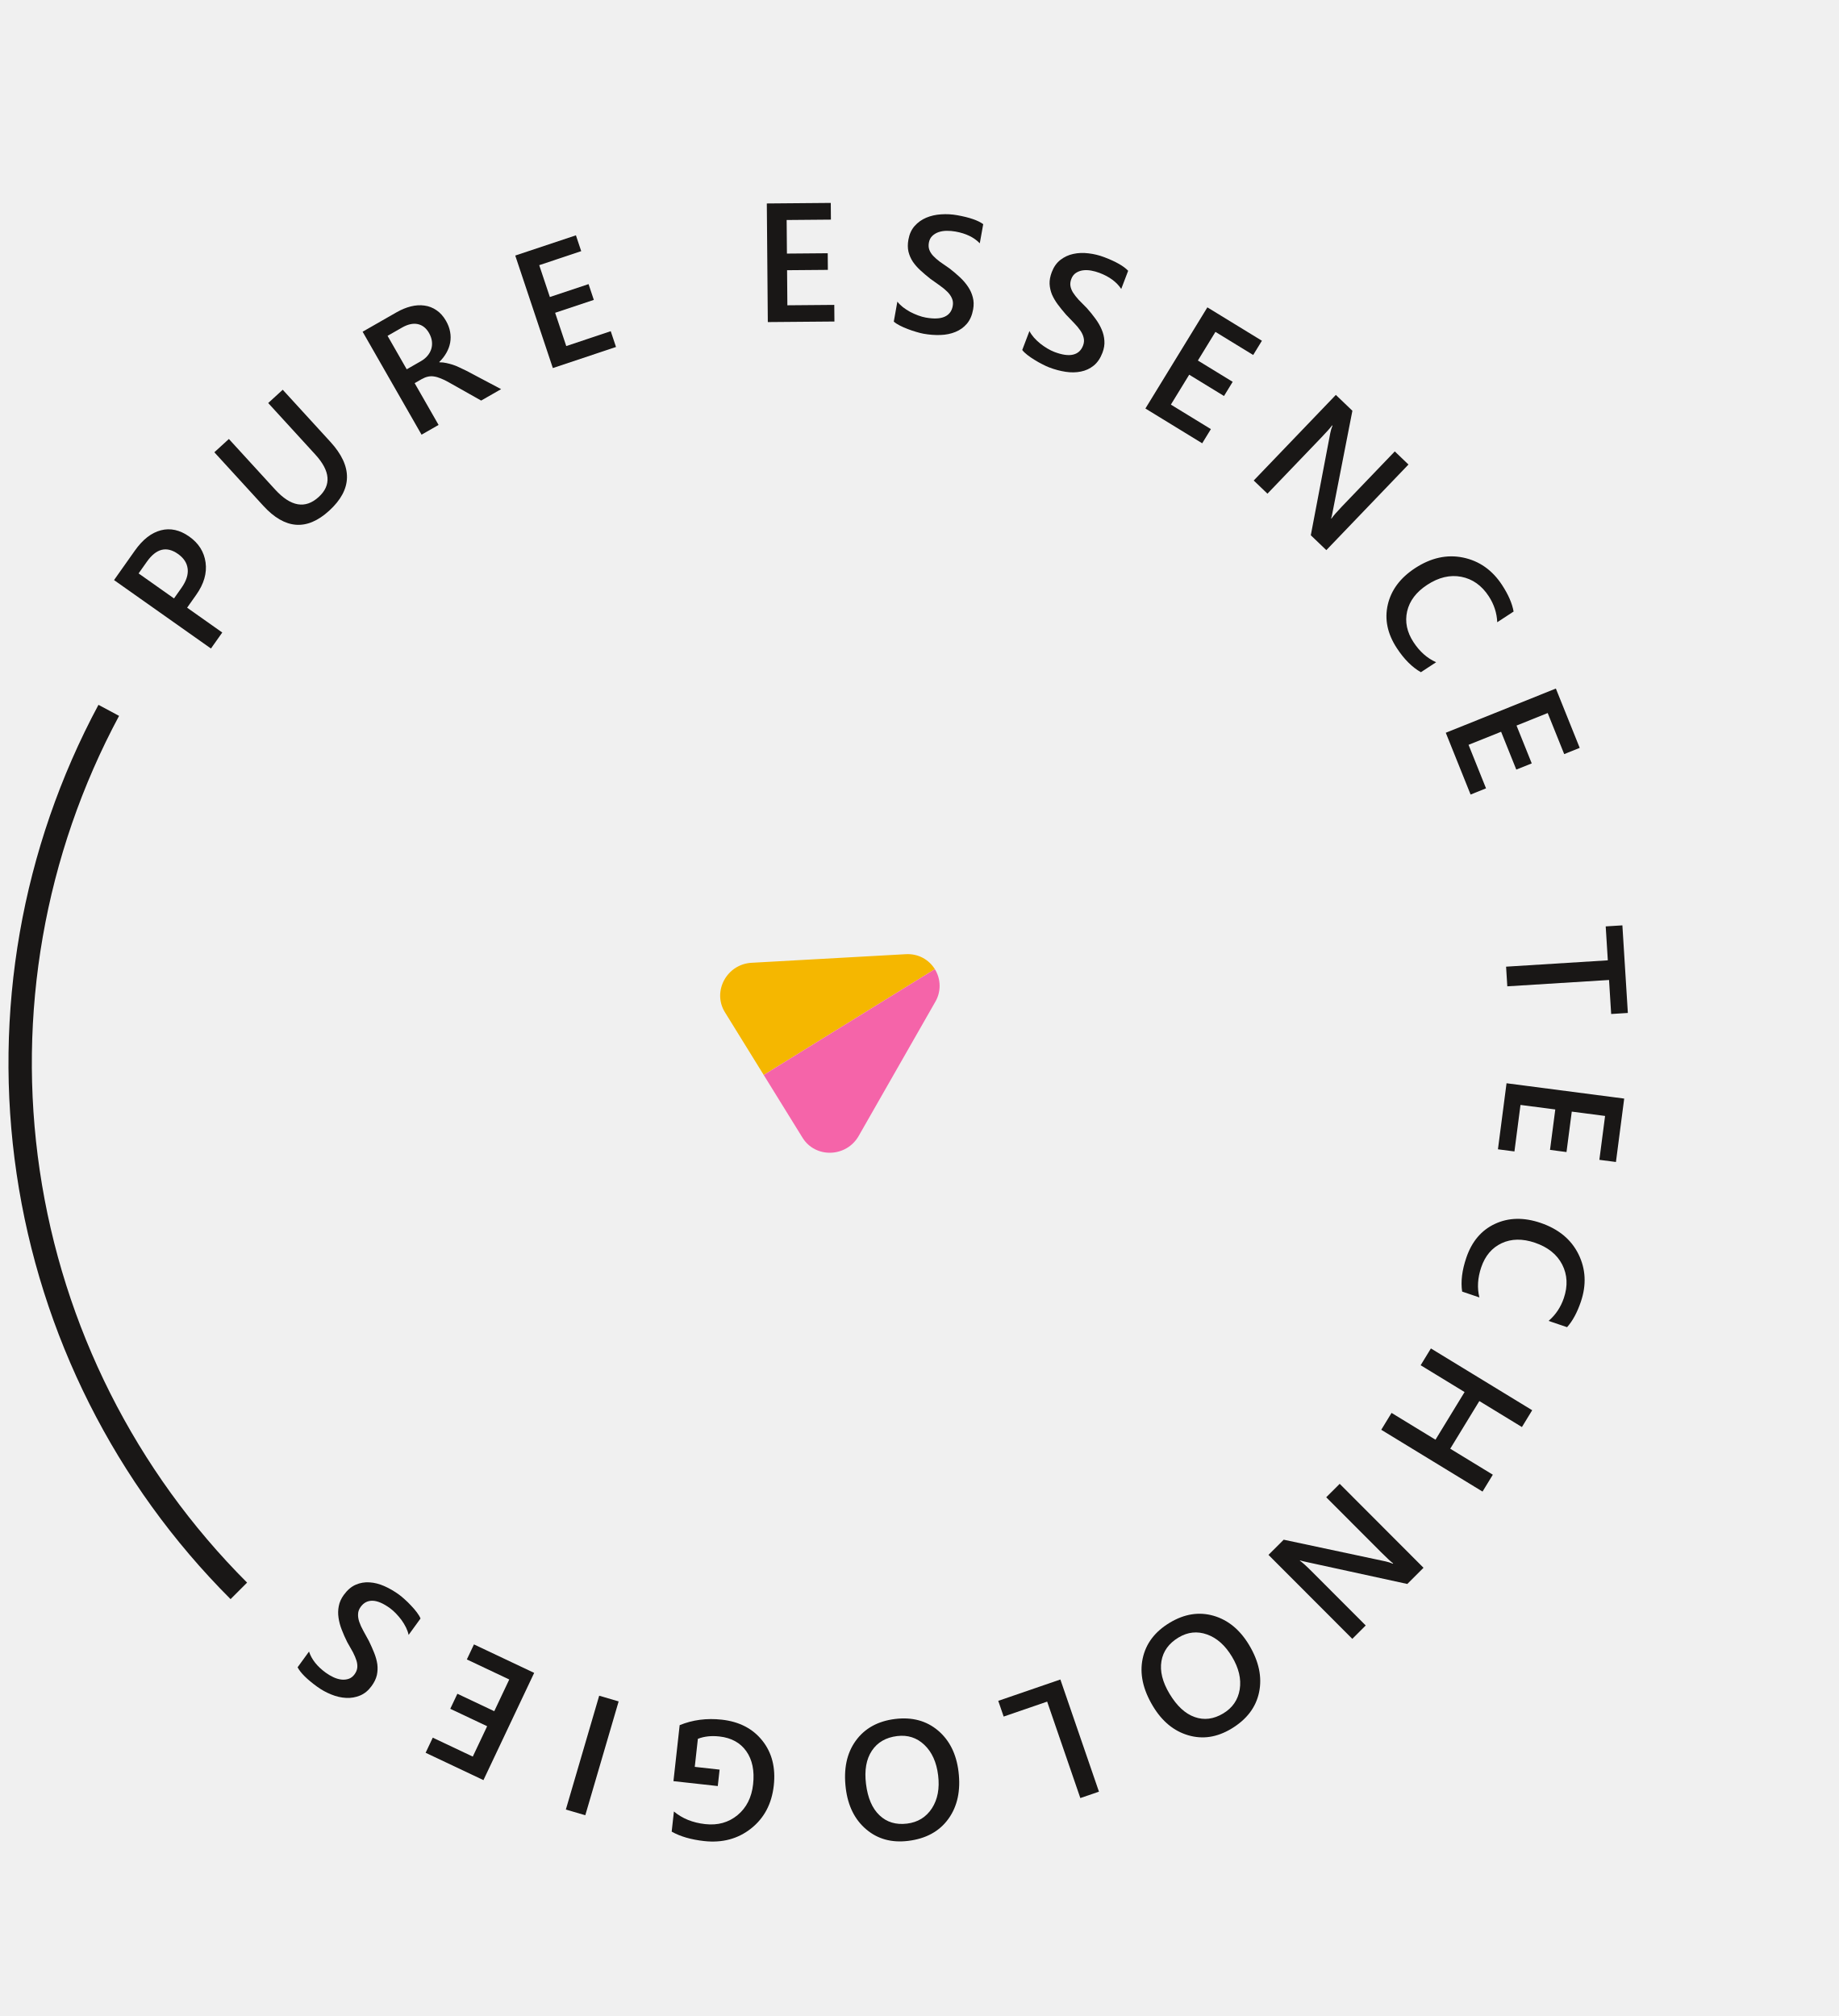
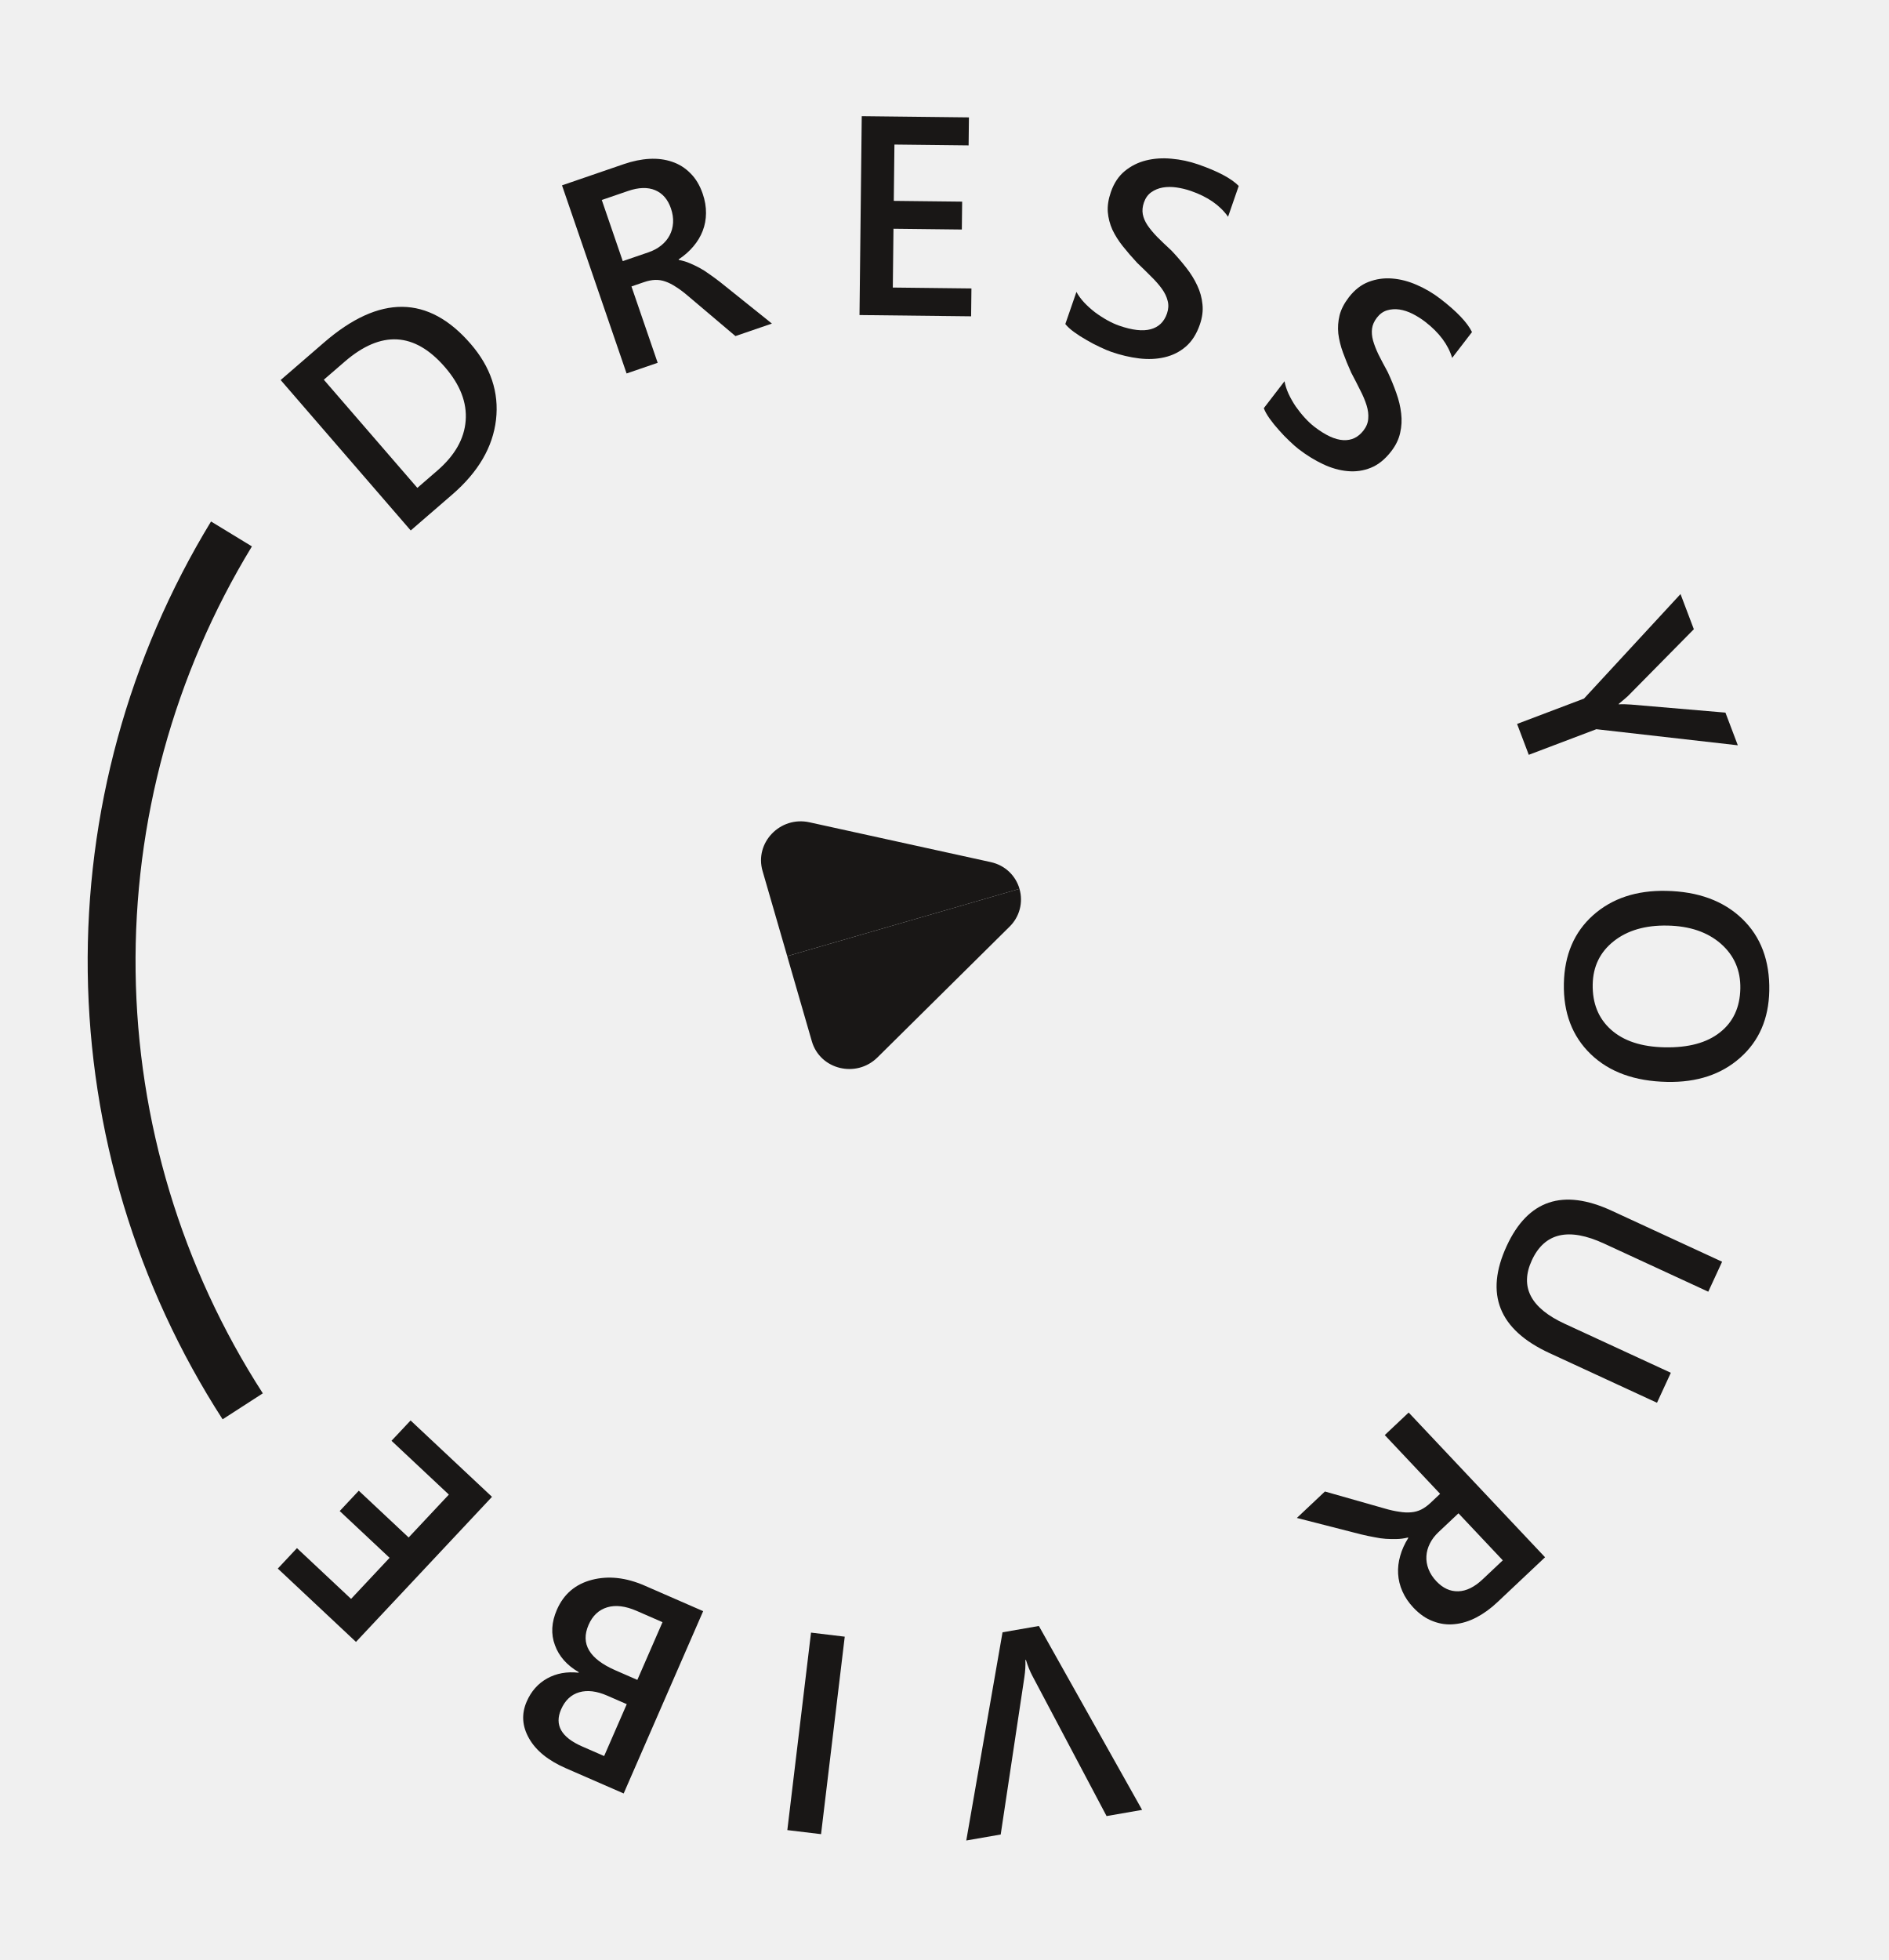
- <svg xmlns="http://www.w3.org/2000/svg" width="217" height="238" viewBox="0 0 217 238" fill="none">
-   <g clip-path="url(#clip0_1126_264)">
-     <path fill-rule="evenodd" clip-rule="evenodd" d="M110.341 114.415C109.66 113.315 108.416 112.563 106.909 112.647L88.707 113.662C85.777 113.826 84.043 117.044 85.561 119.499L90.141 126.906L110.341 114.415Z" fill="#F5B700" />
-     <path opacity="1" d="M101.349 134.106L110.389 118.276C110.734 117.689 110.911 117.019 110.902 116.339C110.894 115.658 110.7 114.993 110.341 114.415L90.141 126.906L94.721 134.313C96.239 136.769 99.893 136.654 101.349 134.106Z" fill="#F564A9" />
+ <svg xmlns="http://www.w3.org/2000/svg" width="133" height="138" viewBox="0 0 133 138" fill="none">
+   <g clip-path="url(#clip0_1138_275)">
+     <path fill-rule="evenodd" clip-rule="evenodd" d="M71.798 62.581C71.54 61.689 70.826 60.931 69.768 60.698L56.999 57.895C54.943 57.445 53.126 59.334 53.702 61.322L55.44 67.32L71.798 62.581Z" fill="#191716" />
+     <path d="M61.794 74.452L71.086 65.256C71.437 64.917 71.689 64.489 71.814 64.017C71.939 63.546 71.932 63.049 71.796 62.581L55.438 67.32L57.175 73.319C57.752 75.307 60.297 75.931 61.794 74.452Z" fill="#191716" />
  </g>
-   <path d="M27.214 188.786C13.623 175.195 4.768 157.59 1.96 138.576C-0.848 119.562 2.54 100.149 11.622 83.209L14.053 84.513C5.25 100.93 1.967 119.745 4.689 138.173C7.41 156.601 15.992 173.664 29.164 186.836L27.214 188.786Z" fill="#191716" />
-   <path d="M22.086 71.741L26.234 74.671L24.898 76.561L13.46 68.482L15.911 65.012C16.839 63.698 17.864 62.896 18.986 62.605C20.108 62.313 21.225 62.56 22.337 63.345C23.448 64.13 24.091 65.15 24.265 66.405C24.438 67.66 24.071 68.93 23.162 70.217L22.086 71.741ZM16.359 67.695L20.538 70.648L21.406 69.419C21.981 68.606 22.23 67.853 22.152 67.161C22.075 66.469 21.694 65.88 21.008 65.396C19.663 64.446 18.438 64.752 17.333 66.316L16.359 67.695Z" fill="#191716" />
-   <path d="M38.999 52.166C41.653 55.068 41.605 57.775 38.857 60.288C36.225 62.696 33.632 62.504 31.079 59.713L25.299 53.393L27.015 51.825L32.471 57.791C34.325 59.819 36.04 60.112 37.616 58.671C39.134 57.282 38.999 55.611 37.211 53.655L31.655 47.58L33.371 46.012L38.999 52.166Z" fill="#191716" />
-   <path d="M59.147 45.94L56.791 47.289L52.987 45.145C52.64 44.946 52.322 44.791 52.033 44.678C51.746 44.558 51.477 44.48 51.224 44.444C50.977 44.406 50.733 44.413 50.495 44.468C50.256 44.522 50.009 44.622 49.755 44.767L48.941 45.233L51.765 50.166L49.756 51.316L42.799 39.162L46.799 36.872C47.37 36.546 47.934 36.313 48.492 36.173C49.05 36.034 49.586 36.001 50.1 36.074C50.612 36.141 51.084 36.325 51.518 36.624C51.954 36.914 52.329 37.334 52.643 37.882C52.889 38.311 53.05 38.744 53.127 39.18C53.207 39.607 53.209 40.03 53.133 40.448C53.06 40.857 52.913 41.256 52.693 41.645C52.479 42.03 52.196 42.395 51.845 42.738L51.864 42.772C52.156 42.77 52.427 42.799 52.678 42.858C52.926 42.911 53.169 42.974 53.407 43.048C53.644 43.122 53.892 43.221 54.149 43.343C54.409 43.457 54.703 43.596 55.03 43.762L59.147 45.94ZM45.744 39.648L48.005 43.598L49.683 42.637C49.993 42.459 50.251 42.248 50.456 42.003C50.667 41.755 50.816 41.485 50.905 41.195C50.994 40.904 51.017 40.598 50.976 40.276C50.934 39.955 50.822 39.633 50.637 39.311C50.304 38.729 49.86 38.38 49.305 38.262C48.75 38.145 48.128 38.283 47.439 38.678L45.744 39.648Z" fill="#191716" />
-   <path d="M72.707 40.962L65.251 43.452L60.815 30.17L67.975 27.779L68.6 29.65L63.644 31.305L64.9 35.065L69.467 33.54L70.088 35.402L65.522 36.927L66.834 40.854L72.085 39.1L72.707 40.962Z" fill="#191716" />
-   <path d="M98.487 37.957L90.625 38.023L90.507 24.02L98.056 23.956L98.072 25.928L92.848 25.973L92.881 29.937L97.696 29.897L97.712 31.86L92.898 31.9L92.933 36.041L98.47 35.994L98.487 37.957Z" fill="#191716" />
-   <path d="M105.493 37.964L105.915 35.609C106.092 35.84 106.311 36.057 106.572 36.263C106.839 36.469 107.126 36.657 107.434 36.824C107.742 36.985 108.055 37.124 108.371 37.24C108.688 37.357 108.984 37.44 109.259 37.489C110.22 37.661 110.964 37.63 111.489 37.393C112.021 37.158 112.341 36.736 112.45 36.127C112.509 35.8 112.479 35.504 112.362 35.238C112.252 34.967 112.073 34.707 111.827 34.457C111.581 34.208 111.281 33.959 110.929 33.711C110.584 33.457 110.212 33.192 109.812 32.915C109.389 32.581 108.999 32.25 108.641 31.921C108.283 31.593 107.981 31.247 107.735 30.886C107.497 30.519 107.326 30.124 107.223 29.703C107.127 29.282 107.126 28.809 107.22 28.283C107.336 27.636 107.581 27.101 107.954 26.679C108.335 26.251 108.791 25.926 109.32 25.703C109.857 25.476 110.443 25.343 111.078 25.304C111.715 25.26 112.35 25.294 112.984 25.408C114.426 25.667 115.448 26.019 116.049 26.464L115.644 28.723C114.963 28.019 114.008 27.556 112.777 27.336C112.438 27.275 112.092 27.246 111.741 27.249C111.397 27.253 111.076 27.305 110.781 27.404C110.492 27.504 110.243 27.655 110.035 27.856C109.827 28.056 109.694 28.32 109.635 28.647C109.58 28.955 109.596 29.232 109.684 29.479C109.772 29.727 109.921 29.965 110.131 30.195C110.348 30.425 110.616 30.662 110.937 30.904C111.264 31.142 111.644 31.405 112.075 31.694C112.511 32.03 112.915 32.374 113.289 32.725C113.669 33.078 113.989 33.45 114.249 33.84C114.516 34.232 114.706 34.65 114.818 35.093C114.938 35.532 114.952 36.01 114.858 36.529C114.733 37.228 114.486 37.792 114.118 38.222C113.75 38.652 113.299 38.974 112.764 39.189C112.236 39.406 111.649 39.525 111.003 39.548C110.357 39.571 109.688 39.521 108.996 39.397C108.766 39.355 108.484 39.285 108.151 39.185C107.824 39.093 107.49 38.981 107.15 38.847C106.809 38.72 106.49 38.58 106.194 38.427C105.897 38.275 105.663 38.12 105.493 37.964Z" fill="#191716" />
-   <path d="M120.654 41.318L121.505 39.081C121.636 39.34 121.811 39.595 122.029 39.845C122.254 40.098 122.501 40.335 122.772 40.556C123.046 40.772 123.327 40.966 123.617 41.139C123.906 41.311 124.182 41.447 124.443 41.547C125.356 41.894 126.092 42 126.652 41.865C127.218 41.732 127.611 41.377 127.831 40.798C127.949 40.488 127.975 40.191 127.909 39.908C127.851 39.622 127.724 39.333 127.528 39.043C127.332 38.752 127.083 38.452 126.783 38.143C126.491 37.83 126.174 37.5 125.832 37.154C125.478 36.748 125.156 36.35 124.865 35.961C124.575 35.572 124.342 35.177 124.167 34.776C124 34.371 123.906 33.952 123.883 33.518C123.866 33.087 123.952 32.622 124.142 32.123C124.376 31.508 124.715 31.028 125.16 30.682C125.614 30.332 126.121 30.096 126.683 29.976C127.252 29.851 127.853 29.829 128.484 29.909C129.118 29.983 129.736 30.134 130.338 30.363C131.707 30.884 132.646 31.419 133.155 31.968L132.339 34.113C131.8 33.295 130.947 32.664 129.779 32.219C129.456 32.097 129.122 32.004 128.776 31.942C128.437 31.883 128.113 31.875 127.804 31.917C127.501 31.962 127.229 32.064 126.987 32.223C126.746 32.382 126.566 32.617 126.448 32.927C126.337 33.219 126.302 33.495 126.342 33.754C126.383 34.013 126.485 34.275 126.649 34.54C126.82 34.806 127.04 35.089 127.309 35.386C127.588 35.68 127.912 36.009 128.282 36.373C128.648 36.784 128.982 37.196 129.284 37.611C129.592 38.028 129.838 38.452 130.022 38.884C130.212 39.319 130.321 39.764 130.35 40.221C130.386 40.673 130.311 41.146 130.124 41.639C129.871 42.303 129.524 42.811 129.083 43.166C128.642 43.52 128.138 43.754 127.573 43.866C127.014 43.981 126.415 43.99 125.776 43.893C125.137 43.796 124.489 43.623 123.832 43.373C123.613 43.29 123.349 43.168 123.041 43.009C122.736 42.858 122.429 42.686 122.12 42.492C121.808 42.303 121.521 42.107 121.257 41.902C120.994 41.698 120.793 41.503 120.654 41.318Z" fill="#191716" />
-   <path d="M141.895 52.333L135.191 48.227L142.505 36.285L148.943 40.227L147.912 41.909L143.457 39.181L141.386 42.562L145.492 45.076L144.467 46.75L140.361 44.236L138.198 47.767L142.92 50.659L141.895 52.333Z" fill="#191716" />
-   <path d="M156.546 64.947L154.713 63.189L157.011 51.13C157.069 50.825 157.155 50.533 157.269 50.255L157.226 50.214C157.057 50.466 156.632 50.947 155.951 51.656L149.597 58.281L147.976 56.727L157.669 46.62L159.622 48.492L157.331 60.22C157.24 60.71 157.169 61.038 157.117 61.205L157.145 61.232C157.355 60.919 157.767 60.443 158.379 59.804L164.626 53.292L166.24 54.84L156.546 64.947Z" fill="#191716" />
-   <path d="M167.708 79.357C166.673 78.774 165.725 77.826 164.866 76.513C163.754 74.814 163.399 73.101 163.802 71.374C164.205 69.648 165.277 68.214 167.021 67.073C168.894 65.847 170.785 65.43 172.692 65.824C174.603 66.222 176.134 67.302 177.286 69.061C178.027 70.194 178.482 71.239 178.649 72.196L176.72 73.458C176.672 72.361 176.336 71.337 175.712 70.383C174.881 69.114 173.801 68.35 172.473 68.092C171.147 67.838 169.807 68.156 168.45 69.044C167.159 69.889 166.37 70.93 166.084 72.168C165.803 73.403 166.054 74.619 166.839 75.818C167.562 76.924 168.451 77.711 169.506 78.18L167.708 79.357Z" fill="#191716" />
-   <path d="M173.574 93.801L170.644 86.506L183.638 81.286L186.452 88.291L184.622 89.026L182.674 84.178L178.995 85.656L180.79 90.123L178.968 90.855L177.174 86.388L173.332 87.931L175.395 93.069L173.574 93.801Z" fill="#191716" />
-   <path d="M190.165 119.708L189.914 115.692L177.906 116.441L177.762 114.121L189.77 113.372L189.52 109.366L191.489 109.244L192.134 119.585L190.165 119.708Z" fill="#191716" />
-   <path d="M176.801 135.681L177.816 127.885L191.703 129.694L190.728 137.179L188.772 136.924L189.447 131.744L185.515 131.232L184.893 136.006L182.947 135.752L183.569 130.978L179.463 130.443L178.748 135.934L176.801 135.681Z" fill="#191716" />
-   <path d="M172.577 152.479C172.398 151.304 172.561 149.974 173.065 148.488C173.717 146.565 174.848 145.229 176.456 144.482C178.063 143.735 179.854 143.697 181.827 144.366C183.947 145.086 185.441 146.318 186.306 148.062C187.17 149.813 187.264 151.683 186.588 153.675C186.153 154.957 185.61 155.959 184.96 156.68L182.777 155.94C183.611 155.226 184.211 154.329 184.577 153.25C185.064 151.814 185 150.493 184.385 149.287C183.768 148.088 182.691 147.227 181.156 146.706C179.695 146.211 178.389 146.231 177.237 146.769C176.091 147.308 175.289 148.256 174.828 149.612C174.404 150.864 174.331 152.049 174.612 153.169L172.577 152.479Z" fill="#191716" />
-   <path d="M163.028 168.793L164.244 166.801L169.429 169.966L172.863 164.339L167.678 161.174L168.889 159.191L180.843 166.486L179.632 168.47L174.605 165.402L171.171 171.029L176.198 174.097L174.982 176.089L163.028 168.793Z" fill="#191716" />
-   <path d="M149.718 183.564L151.515 181.77L163.522 184.328C163.825 184.393 164.115 184.486 164.391 184.605L164.433 184.564C164.184 184.389 163.713 183.953 163.018 183.258L156.533 176.761L158.123 175.174L168.016 185.085L166.102 186.996L154.427 184.452C153.939 184.35 153.612 184.271 153.447 184.216L153.419 184.244C153.727 184.46 154.194 184.882 154.82 185.509L161.195 191.895L159.612 193.475L149.718 183.564Z" fill="#191716" />
-   <path d="M138.071 191.566C139.801 190.528 141.525 190.257 143.243 190.752C144.954 191.251 146.349 192.4 147.428 194.197C148.587 196.129 148.981 197.988 148.61 199.774C148.24 201.561 147.144 203 145.324 204.092C143.638 205.104 141.947 205.359 140.25 204.859C138.547 204.362 137.155 203.212 136.073 201.409C134.897 199.449 134.495 197.584 134.867 195.812C135.239 194.04 136.307 192.625 138.071 191.566ZM144.375 202.282C145.474 201.622 146.124 200.674 146.324 199.438C146.518 198.205 146.214 196.919 145.41 195.579C144.609 194.245 143.629 193.371 142.47 192.958C141.312 192.545 140.191 192.663 139.107 193.313C137.957 194.003 137.283 194.935 137.084 196.11C136.886 197.285 137.205 198.57 138.042 199.965C138.903 201.4 139.892 202.314 141.008 202.707C142.119 203.103 143.241 202.962 144.375 202.282Z" fill="#191716" />
-   <path d="M117.823 200.794L125.155 198.273L129.709 211.516L127.511 212.271L123.596 200.885L118.461 202.65L117.823 200.794Z" fill="#191716" />
-   <path d="M105.652 202.934C107.655 202.689 109.341 203.141 110.708 204.292C112.069 205.444 112.877 207.06 113.132 209.141C113.406 211.377 113.011 213.235 111.946 214.717C110.882 216.199 109.296 217.069 107.189 217.327C105.238 217.566 103.588 217.112 102.241 215.966C100.887 214.82 100.082 213.203 99.826 211.116C99.549 208.848 99.939 206.98 100.999 205.512C102.059 204.044 103.61 203.185 105.652 202.934ZM107.057 215.287C108.33 215.131 109.309 214.529 109.994 213.481C110.673 212.433 110.917 211.134 110.727 209.583C110.538 208.039 109.997 206.842 109.106 205.994C108.215 205.145 107.143 204.798 105.889 204.952C104.558 205.115 103.563 205.693 102.904 206.685C102.245 207.678 102.015 208.982 102.213 210.597C102.416 212.258 102.948 213.495 103.809 214.307C104.663 215.121 105.746 215.448 107.057 215.287Z" fill="#191716" />
-   <path d="M80.221 203.664C81.758 203.035 83.416 202.82 85.196 203.017C87.253 203.246 88.848 204.071 89.981 205.494C91.113 206.917 91.563 208.683 91.329 210.792C91.089 212.947 90.198 214.636 88.653 215.86C87.102 217.09 85.252 217.585 83.104 217.347C81.558 217.175 80.282 216.804 79.278 216.234L79.542 213.856C80.53 214.687 81.762 215.184 83.237 215.347C84.719 215.512 85.99 215.158 87.05 214.287C88.103 213.415 88.716 212.202 88.888 210.649C89.065 209.051 88.797 207.747 88.084 206.738C87.37 205.735 86.314 205.156 84.916 205.001C83.959 204.894 83.11 204.987 82.37 205.278L82.003 208.588L84.934 208.913L84.719 210.854L79.487 210.274L80.221 203.664Z" fill="#191716" />
-   <path d="M70.722 200.188L73.018 200.861L69.082 214.3L66.786 213.628L70.722 200.188Z" fill="#191716" />
-   <path d="M55.941 194.131L63.048 197.493L57.06 210.152L50.236 206.924L51.079 205.141L55.802 207.375L57.498 203.791L53.145 201.732L53.985 199.958L58.337 202.016L60.107 198.273L55.102 195.906L55.941 194.131Z" fill="#191716" />
-   <path d="M49.634 191.073L48.229 193.01C48.17 192.725 48.067 192.434 47.922 192.136C47.772 191.833 47.594 191.54 47.391 191.255C47.183 190.976 46.962 190.715 46.728 190.472C46.494 190.23 46.263 190.027 46.037 189.862C45.246 189.288 44.563 188.994 43.987 188.978C43.406 188.959 42.934 189.199 42.571 189.7C42.376 189.968 42.273 190.248 42.264 190.539C42.245 190.831 42.292 191.142 42.405 191.474C42.518 191.806 42.68 192.16 42.889 192.537C43.089 192.915 43.309 193.316 43.548 193.739C43.784 194.224 43.991 194.692 44.17 195.144C44.349 195.596 44.471 196.038 44.535 196.47C44.59 196.905 44.572 197.334 44.48 197.759C44.384 198.179 44.179 198.606 43.866 199.038C43.48 199.57 43.026 199.945 42.506 200.163C41.977 200.382 41.426 200.477 40.852 200.447C40.27 200.418 39.684 200.283 39.096 200.041C38.503 199.804 37.946 199.496 37.425 199.117C36.239 198.257 35.473 197.495 35.125 196.833L36.473 194.976C36.779 195.906 37.438 196.738 38.45 197.472C38.729 197.675 39.028 197.851 39.345 198.001C39.657 198.147 39.968 198.24 40.277 198.28C40.581 198.315 40.871 198.288 41.145 198.198C41.42 198.107 41.655 197.928 41.85 197.659C42.033 197.406 42.139 197.149 42.168 196.888C42.196 196.628 42.166 196.348 42.077 196.05C41.982 195.748 41.843 195.418 41.66 195.06C41.469 194.704 41.242 194.302 40.979 193.854C40.733 193.362 40.519 192.876 40.335 192.397C40.147 191.914 40.02 191.44 39.956 190.975C39.886 190.506 39.897 190.048 39.989 189.599C40.072 189.153 40.268 188.716 40.578 188.289C40.995 187.715 41.462 187.314 41.981 187.087C42.499 186.861 43.046 186.767 43.621 186.806C44.191 186.841 44.771 186.989 45.363 187.249C45.954 187.51 46.534 187.846 47.103 188.259C47.293 188.397 47.516 188.583 47.772 188.817C48.027 189.042 48.279 189.289 48.526 189.557C48.778 189.82 49.004 190.085 49.205 190.352C49.406 190.618 49.549 190.859 49.634 191.073Z" fill="#191716" />
+   <path d="M28.925 37.349L19.765 26.757L22.823 24.113C26.727 20.735 30.168 20.768 33.145 24.21C34.559 25.845 35.155 27.628 34.931 29.56C34.704 31.486 33.679 33.238 31.858 34.813L28.925 37.349ZM22.805 26.735L29.392 34.351L30.795 33.137C32.031 32.068 32.697 30.898 32.794 29.626C32.896 28.351 32.41 27.092 31.337 25.851C29.195 23.374 26.841 23.245 24.275 25.464L22.805 26.735Z" fill="#191716" />
+   <path d="M54.361 22.782L51.793 23.663L48.46 20.843C48.157 20.582 47.874 20.369 47.611 20.205C47.352 20.032 47.102 19.905 46.86 19.822C46.625 19.738 46.385 19.7 46.14 19.708C45.895 19.717 45.634 19.768 45.357 19.864L44.47 20.168L46.316 25.544L44.127 26.295L39.579 13.05L43.939 11.553C44.561 11.34 45.159 11.217 45.733 11.185C46.307 11.153 46.84 11.222 47.331 11.39C47.821 11.553 48.25 11.822 48.62 12.197C48.994 12.564 49.283 13.046 49.489 13.644C49.649 14.112 49.726 14.567 49.72 15.01C49.718 15.444 49.64 15.86 49.487 16.256C49.338 16.645 49.119 17.009 48.83 17.349C48.547 17.688 48.201 17.992 47.791 18.264L47.804 18.301C48.091 18.354 48.352 18.433 48.587 18.538C48.821 18.636 49.047 18.744 49.267 18.862C49.486 18.979 49.711 19.122 49.941 19.291C50.175 19.452 50.437 19.644 50.727 19.868L54.361 22.782ZM42.38 14.081L43.858 18.386L45.687 17.758C46.025 17.641 46.318 17.482 46.566 17.28C46.819 17.076 47.017 16.84 47.158 16.571C47.3 16.302 47.381 16.006 47.401 15.682C47.42 15.359 47.37 15.022 47.249 14.671C47.032 14.037 46.661 13.61 46.139 13.39C45.616 13.17 44.979 13.189 44.227 13.447L42.38 14.081Z" fill="#191716" />
+   <path d="M68.39 22.271L60.53 22.182L60.688 8.179L68.237 8.265L68.214 10.237L62.99 10.178L62.945 14.143L67.759 14.197L67.737 16.16L62.923 16.105L62.876 20.246L68.413 20.309L68.39 22.271Z" fill="#191716" />
+   <path d="M75.025 22.815L75.807 20.554C75.946 20.809 76.129 21.058 76.355 21.302C76.587 21.547 76.841 21.777 77.119 21.99C77.398 22.197 77.686 22.383 77.98 22.547C78.275 22.711 78.554 22.838 78.819 22.93C79.742 23.25 80.481 23.333 81.037 23.181C81.598 23.031 81.98 22.664 82.183 22.079C82.291 21.766 82.308 21.468 82.233 21.188C82.166 20.903 82.031 20.618 81.826 20.334C81.621 20.049 81.364 19.757 81.055 19.457C80.754 19.153 80.427 18.833 80.075 18.497C79.708 18.102 79.374 17.714 79.072 17.334C78.769 16.953 78.525 16.566 78.338 16.17C78.159 15.771 78.052 15.355 78.016 14.922C77.986 14.491 78.058 14.024 78.233 13.519C78.448 12.898 78.772 12.408 79.207 12.048C79.65 11.685 80.15 11.434 80.707 11.296C81.273 11.155 81.873 11.114 82.506 11.175C83.142 11.23 83.764 11.363 84.373 11.573C85.757 12.053 86.712 12.559 87.237 13.092L86.486 15.261C85.923 14.459 85.051 13.854 83.87 13.445C83.544 13.332 83.207 13.25 82.86 13.199C82.518 13.15 82.194 13.151 81.887 13.203C81.585 13.257 81.317 13.367 81.08 13.534C80.843 13.7 80.671 13.94 80.562 14.253C80.46 14.549 80.433 14.825 80.481 15.083C80.53 15.341 80.64 15.6 80.812 15.859C80.99 16.121 81.219 16.396 81.498 16.685C81.784 16.971 82.118 17.29 82.499 17.642C82.878 18.042 83.224 18.444 83.539 18.849C83.859 19.256 84.118 19.673 84.315 20.1C84.518 20.528 84.64 20.97 84.683 21.426C84.733 21.877 84.672 22.352 84.499 22.851C84.267 23.521 83.936 24.04 83.505 24.408C83.075 24.776 82.579 25.024 82.017 25.154C81.462 25.285 80.864 25.312 80.222 25.235C79.581 25.157 78.928 25.004 78.263 24.774C78.042 24.697 77.774 24.584 77.461 24.434C77.152 24.292 76.84 24.129 76.525 23.944C76.208 23.766 75.915 23.578 75.645 23.381C75.375 23.185 75.169 22.996 75.025 22.815Z" fill="#191716" />
+   <path d="M89.004 28.739L90.462 26.842C90.513 27.128 90.607 27.422 90.744 27.724C90.887 28.031 91.056 28.329 91.251 28.619C91.451 28.904 91.665 29.171 91.892 29.419C92.12 29.668 92.345 29.878 92.567 30.049C93.341 30.644 94.016 30.957 94.591 30.988C95.171 31.024 95.65 30.797 96.027 30.306C96.229 30.043 96.339 29.766 96.357 29.476C96.384 29.184 96.345 28.872 96.241 28.537C96.137 28.202 95.986 27.844 95.787 27.461C95.597 27.078 95.389 26.671 95.16 26.241C94.938 25.75 94.744 25.276 94.578 24.82C94.411 24.363 94.302 23.918 94.249 23.484C94.206 23.049 94.236 22.62 94.339 22.198C94.447 21.78 94.663 21.359 94.988 20.936C95.389 20.414 95.852 20.052 96.378 19.849C96.913 19.644 97.467 19.564 98.039 19.61C98.621 19.655 99.203 19.806 99.784 20.064C100.37 20.317 100.918 20.64 101.429 21.033C102.591 21.925 103.336 22.708 103.665 23.38L102.267 25.199C101.986 24.261 101.35 23.411 100.359 22.649C100.086 22.439 99.792 22.255 99.479 22.096C99.171 21.941 98.863 21.84 98.555 21.792C98.252 21.748 97.962 21.768 97.685 21.85C97.408 21.933 97.168 22.106 96.966 22.369C96.775 22.617 96.662 22.871 96.627 23.131C96.591 23.391 96.614 23.671 96.695 23.972C96.781 24.276 96.911 24.61 97.084 24.972C97.266 25.334 97.482 25.742 97.731 26.197C97.964 26.696 98.165 27.187 98.335 27.671C98.511 28.159 98.624 28.636 98.676 29.103C98.733 29.573 98.709 30.032 98.605 30.477C98.51 30.921 98.302 31.352 97.981 31.77C97.548 32.333 97.07 32.721 96.545 32.933C96.02 33.146 95.471 33.225 94.897 33.17C94.329 33.119 93.753 32.955 93.169 32.679C92.585 32.403 92.014 32.05 91.456 31.622C91.271 31.479 91.053 31.287 90.803 31.046C90.554 30.813 90.31 30.56 90.07 30.285C89.826 30.015 89.607 29.744 89.413 29.473C89.22 29.201 89.083 28.956 89.004 28.739Z" fill="#191716" />
+   <path d="M122.385 52.475L112.421 51.342L107.663 53.145L106.84 50.971L111.552 49.186L118.35 41.827L119.288 44.302L114.648 49.005C114.592 49.061 114.374 49.248 113.993 49.566L114.004 49.593C114.219 49.575 114.51 49.579 114.876 49.608L121.513 50.174L122.385 52.475Z" fill="#191716" />
+   <path d="M110.135 69.25C110.175 67.233 110.862 65.628 112.195 64.437C113.528 63.253 115.242 62.682 117.338 62.724C119.59 62.769 121.374 63.424 122.69 64.688C124.006 65.951 124.643 67.644 124.6 69.766C124.56 71.732 123.878 73.3 122.552 74.472C121.226 75.65 119.512 76.218 117.409 76.175C115.124 76.129 113.331 75.478 112.027 74.221C110.724 72.964 110.093 71.307 110.135 69.25ZM122.562 69.608C122.588 68.326 122.13 67.271 121.19 66.445C120.249 65.625 118.997 65.199 117.435 65.168C115.88 65.137 114.619 65.502 113.653 66.264C112.687 67.026 112.191 68.038 112.165 69.301C112.139 70.642 112.57 71.709 113.459 72.501C114.348 73.294 115.606 73.707 117.233 73.74C118.906 73.773 120.206 73.422 121.132 72.685C122.059 71.955 122.535 70.929 122.562 69.608Z" fill="#191716" />
+   <path d="M109.122 95.269C105.552 93.62 104.547 91.106 106.109 87.725C107.604 84.486 110.069 83.659 113.503 85.245L121.279 88.836L120.304 90.946L112.963 87.556C110.469 86.404 108.774 86.797 107.879 88.736C107.017 90.604 107.788 92.093 110.194 93.204L117.668 96.655L116.693 98.766L109.122 95.269Z" fill="#191716" />
+   <path d="M91.331 106.876L93.307 105.014L97.506 106.208C97.89 106.321 98.235 106.398 98.543 106.439C98.85 106.49 99.13 106.503 99.384 106.478C99.633 106.458 99.868 106.393 100.088 106.285C100.307 106.176 100.524 106.021 100.737 105.82L101.419 105.177L97.521 101.041L99.205 99.454L108.81 109.644L105.456 112.806C104.978 113.257 104.483 113.615 103.974 113.881C103.464 114.147 102.95 114.305 102.433 114.354C101.92 114.408 101.418 114.34 100.926 114.15C100.434 113.97 99.971 113.65 99.538 113.191C99.199 112.831 98.941 112.448 98.764 112.042C98.587 111.645 98.486 111.234 98.462 110.81C98.437 110.395 98.486 109.973 98.61 109.543C98.728 109.118 98.918 108.698 99.179 108.282L99.152 108.254C98.869 108.324 98.599 108.359 98.341 108.361C98.087 108.367 97.836 108.362 97.588 108.346C97.34 108.329 97.076 108.291 96.797 108.232C96.517 108.183 96.199 108.116 95.843 108.031L91.331 106.876ZM105.833 109.86L102.712 106.549L101.305 107.875C101.044 108.121 100.843 108.386 100.701 108.672C100.554 108.963 100.472 109.26 100.454 109.563C100.435 109.867 100.484 110.17 100.599 110.472C100.715 110.775 100.9 111.062 101.154 111.332C101.614 111.82 102.128 112.056 102.695 112.04C103.262 112.025 103.834 111.745 104.412 111.2L105.833 109.86Z" fill="#191716" />
+   <path d="M68.049 129.586L70.603 114.927L73.162 114.482L80.432 127.431L77.93 127.866L72.703 117.991C72.535 117.677 72.385 117.303 72.25 116.871L72.211 116.878C72.23 117.251 72.206 117.662 72.138 118.109L70.474 129.164L68.049 129.586Z" fill="#191716" />
+   <path d="M57.116 114.95L59.491 115.235L57.822 129.139L55.447 128.854L57.116 114.95Z" fill="#191716" />
+   <path d="M49.52 113.438L43.922 126.274L39.849 124.498C38.608 123.957 37.745 123.257 37.26 122.4C36.768 121.539 36.713 120.673 37.093 119.802C37.41 119.074 37.892 118.531 38.538 118.173C39.184 117.816 39.92 117.682 40.747 117.773L40.763 117.737C39.924 117.251 39.363 116.615 39.08 115.831C38.788 115.051 38.835 114.219 39.22 113.336C39.699 112.238 40.519 111.537 41.681 111.234C42.843 110.931 44.084 111.067 45.402 111.642L49.52 113.438ZM42.546 123.64L44.139 119.987L42.761 119.386C42.021 119.064 41.366 118.984 40.797 119.148C40.22 119.315 39.792 119.718 39.514 120.357C39.035 121.455 39.53 122.324 40.998 122.964L42.546 123.64ZM44.885 118.278L46.657 114.214L44.84 113.421C44.046 113.075 43.355 112.99 42.767 113.167C42.169 113.347 41.73 113.759 41.45 114.404C40.869 115.735 41.501 116.802 43.345 117.606L44.885 118.278Z" fill="#191716" />
+   <path d="M28.915 100.012L34.649 105.389L25.07 115.604L19.564 110.44L20.913 109.001L24.724 112.575L27.436 109.683L23.924 106.39L25.267 104.958L28.779 108.251L31.611 105.231L27.572 101.443L28.915 100.012Z" fill="#191716" />
+   <path d="M14.862 36.717C9.045 46.266 6.035 57.261 6.179 68.441C6.324 79.621 9.615 90.535 15.677 99.931L18.509 98.103C12.791 89.24 9.686 78.945 9.55 68.397C9.414 57.85 12.253 47.478 17.741 38.471L14.862 36.717Z" fill="#191716" />
  <defs>
-     <clipPath id="clip0_1126_264">
-       <rect width="30" height="30" fill="white" transform="translate(78 116.778) rotate(-31.7308)" />
+     <clipPath id="clip0_1138_275">
+       <rect width="21.513" height="21.513" fill="white" transform="translate(49 57.9868) rotate(-16.1587)" />
    </clipPath>
  </defs>
</svg>
